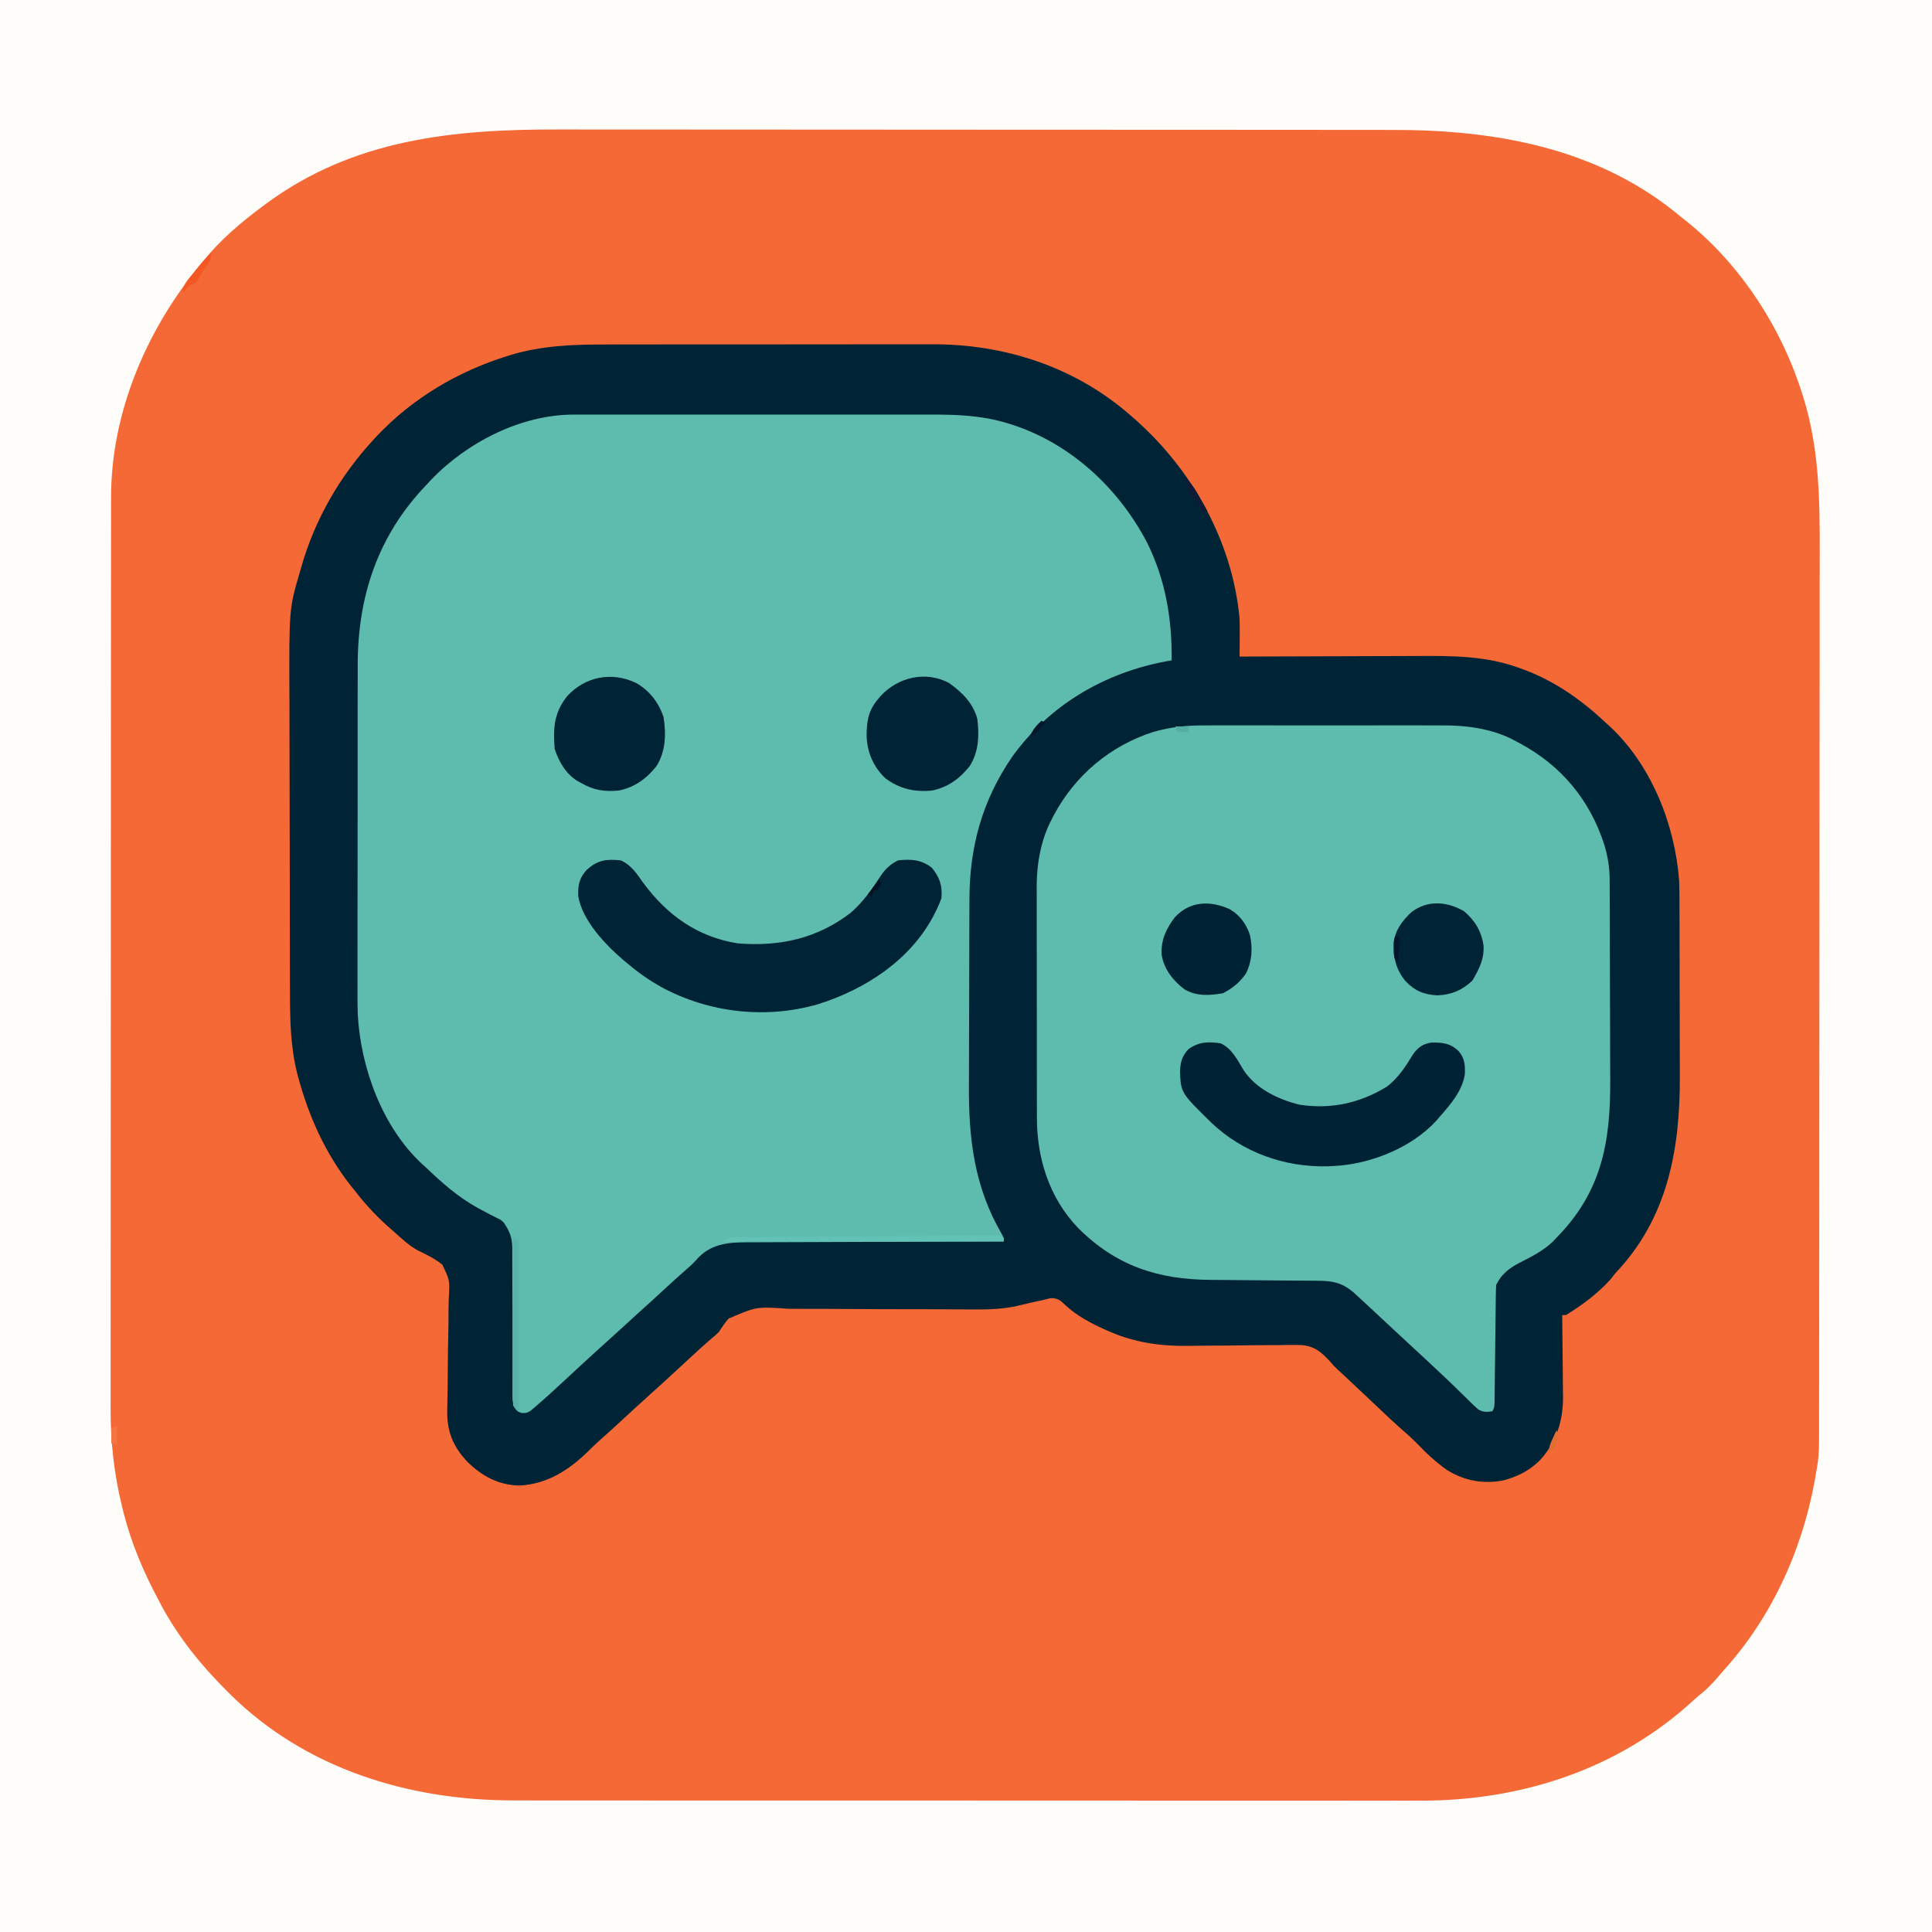
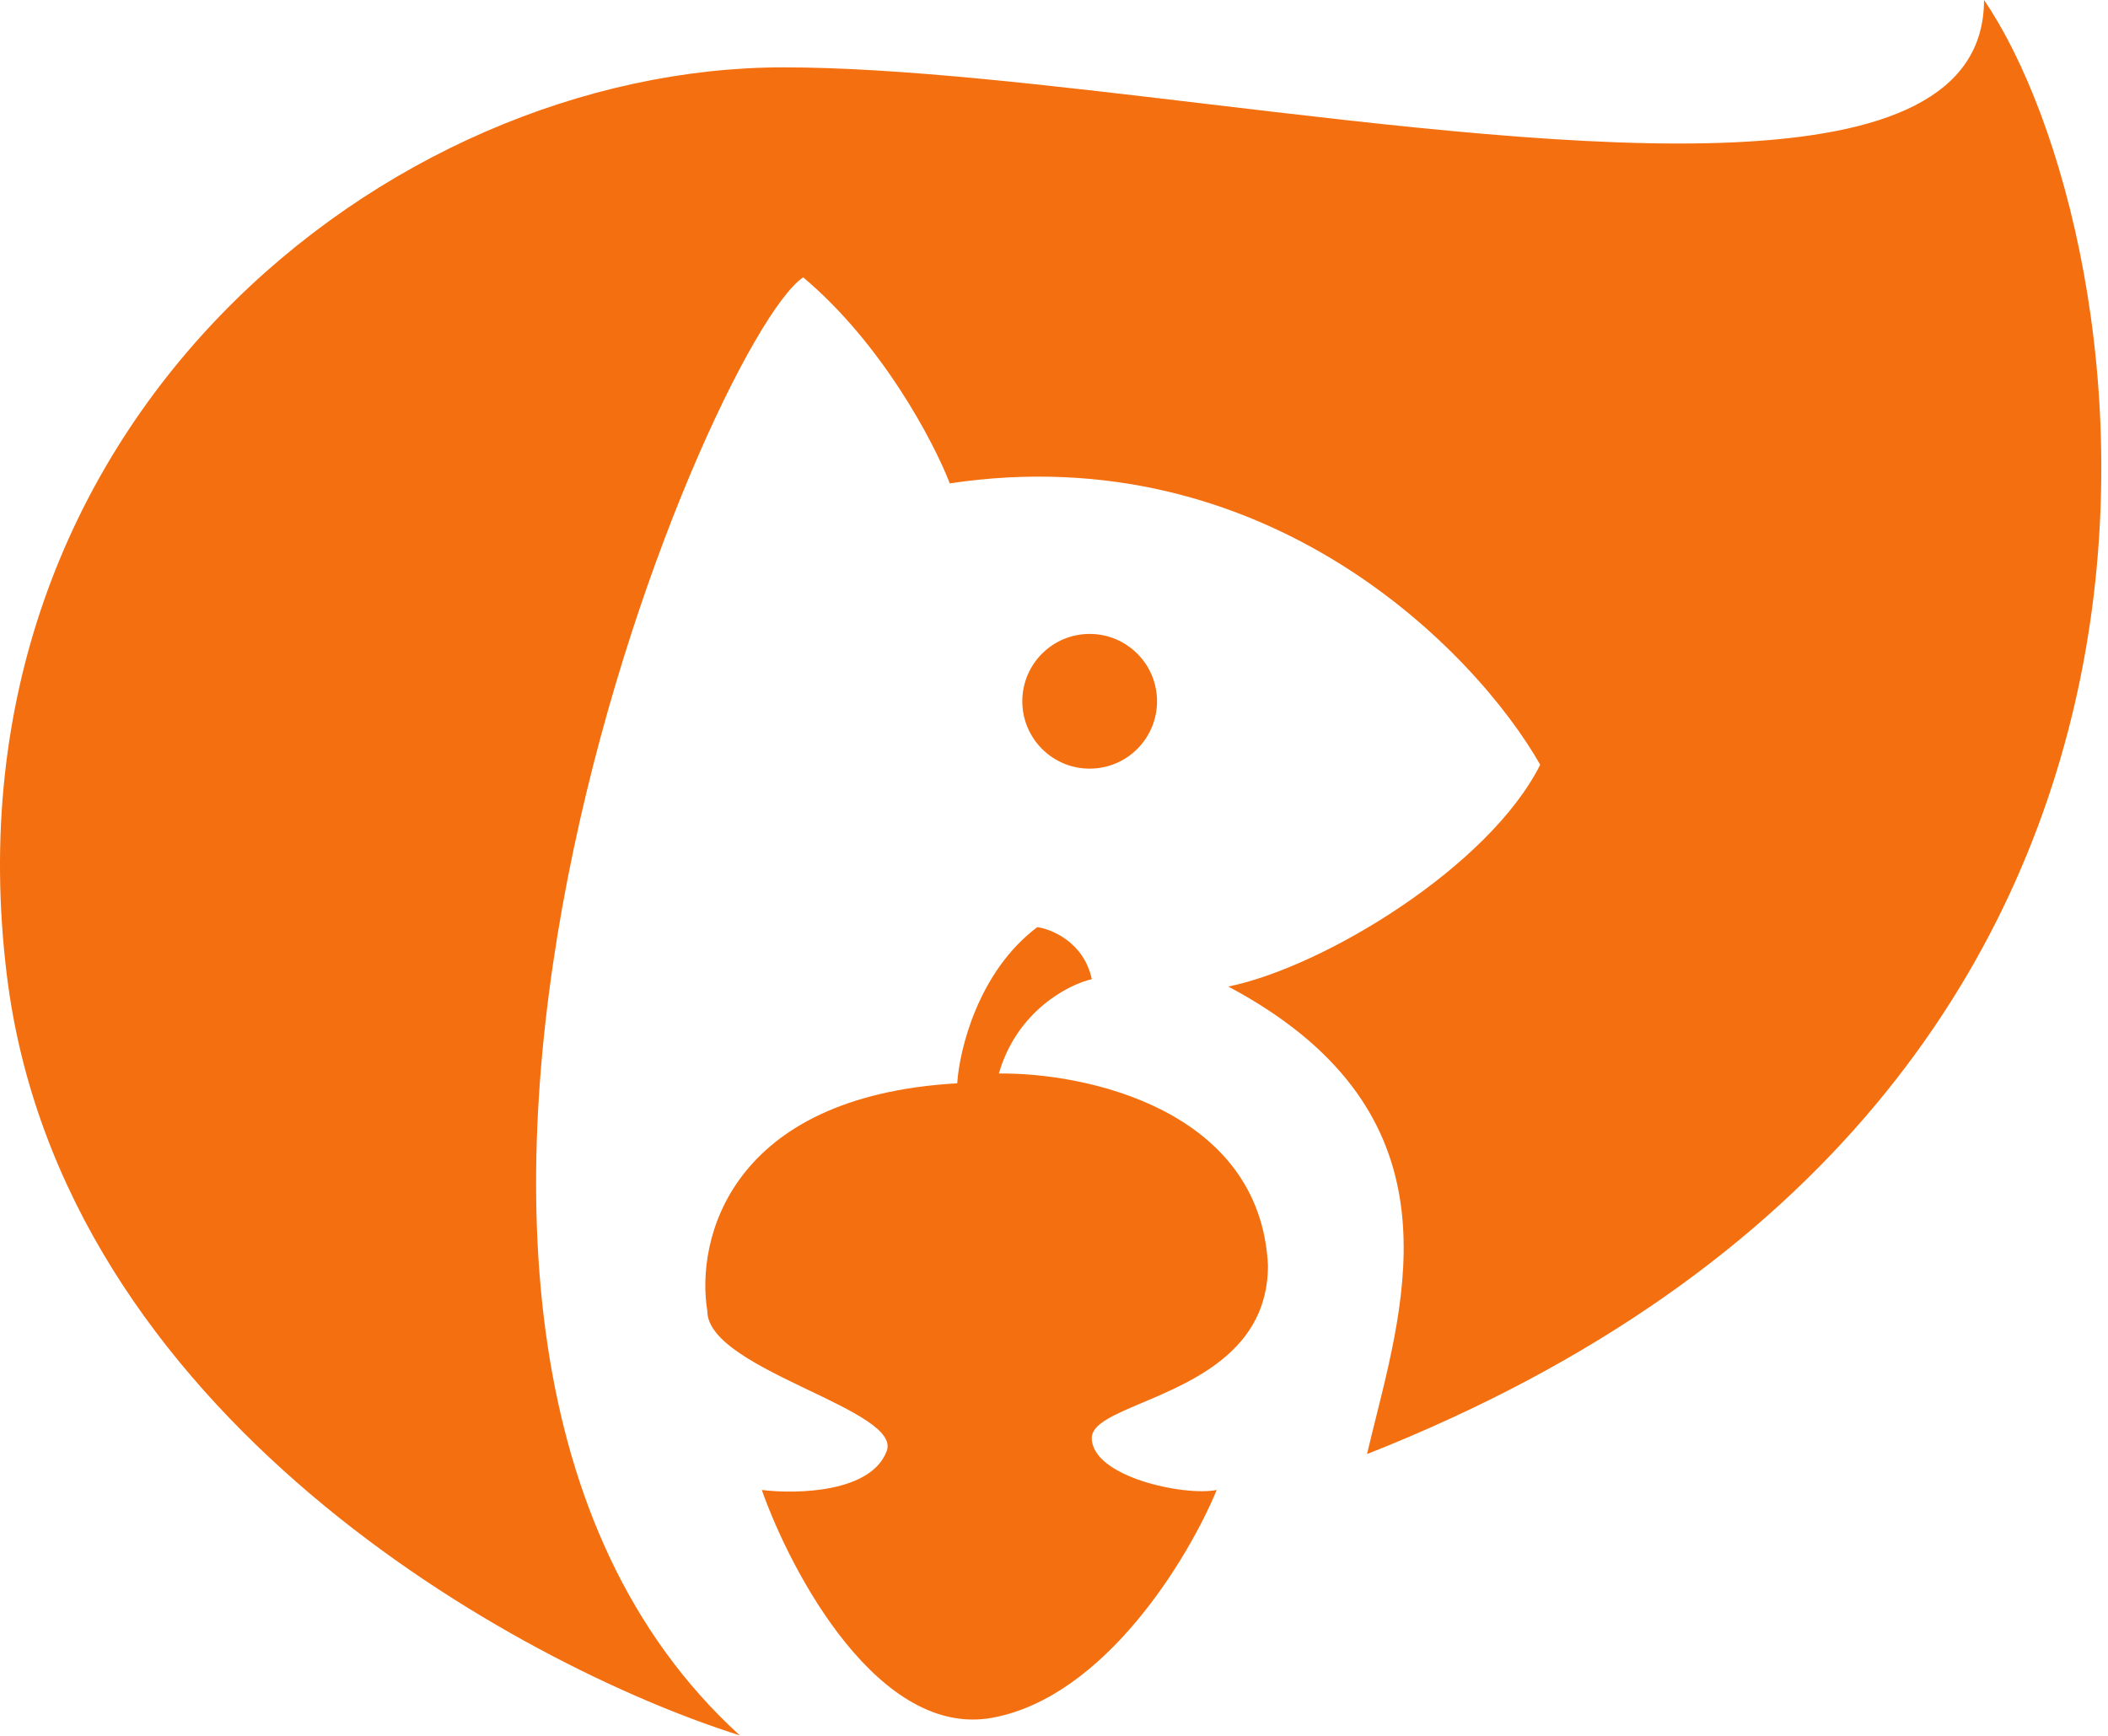
- <svg xmlns="http://www.w3.org/2000/svg" version="1.1" width="1024" height="1024">
-   <path d="M0 0 C337.92 0 675.84 0 1024 0 C1024 337.92 1024 675.84 1024 1024 C686.08 1024 348.16 1024 0 1024 C0 686.08 0 348.16 0 0 Z " fill="#F46935" transform="translate(0,0)" />
-   <path d="M0 0 C2.084 -0.006 4.167 -0.013 6.251 -0.021 C11.853 -0.039 17.454 -0.038 23.055 -0.032 C27.759 -0.029 32.463 -0.035 37.166 -0.041 C48.277 -0.055 59.388 -0.053 70.5 -0.042 C81.901 -0.031 93.301 -0.045 104.703 -0.071 C114.548 -0.094 124.393 -0.1 134.238 -0.094 C140.093 -0.091 145.948 -0.093 151.804 -0.111 C157.316 -0.126 162.829 -0.122 168.341 -0.103 C170.344 -0.1 172.347 -0.103 174.35 -0.113 C212.868 -0.301 250.214 11.833 279.472 37.404 C280.424 38.235 281.377 39.067 282.358 39.924 C312.591 66.76 333.809 104.708 337.472 145.404 C337.593 148.927 337.58 152.442 337.542 155.967 C337.534 157.337 337.534 157.337 337.527 158.734 C337.514 160.958 337.495 163.181 337.472 165.404 C338.074 165.401 338.675 165.399 339.295 165.396 C354.023 165.329 368.75 165.28 383.477 165.249 C390.6 165.233 397.722 165.212 404.844 165.178 C411.061 165.148 417.277 165.128 423.494 165.122 C426.778 165.118 430.061 165.107 433.345 165.087 C450.738 164.983 467.933 165.169 484.534 171.029 C485.263 171.28 485.991 171.531 486.741 171.789 C503.869 177.962 518.287 187.973 531.472 200.404 C532.562 201.381 532.562 201.381 533.675 202.377 C555.874 223.099 568.255 254.526 570.472 284.404 C570.615 288.624 570.629 292.841 570.633 297.064 C570.638 298.291 570.643 299.519 570.648 300.784 C570.66 304.125 570.667 307.467 570.672 310.808 C570.675 312.907 570.679 315.006 570.683 317.106 C570.697 323.706 570.707 330.307 570.711 336.907 C570.715 344.464 570.733 352.022 570.762 359.579 C570.783 365.461 570.793 371.342 570.795 377.224 C570.796 380.718 570.801 384.211 570.819 387.705 C571.01 426.672 564.322 463.321 536.472 492.404 C535.688 493.415 534.904 494.425 534.097 495.467 C527.498 502.851 518.927 509.258 510.472 514.404 C509.812 514.404 509.152 514.404 508.472 514.404 C508.481 515.039 508.489 515.674 508.499 516.329 C508.588 522.997 508.648 529.665 508.691 536.334 C508.711 538.816 508.739 541.298 508.773 543.779 C508.822 547.367 508.845 550.953 508.862 554.541 C508.883 555.633 508.904 556.725 508.925 557.851 C508.929 570.758 505.273 582.094 496.437 591.592 C491.327 596.494 486.226 599.339 479.472 601.404 C478.54 601.69 478.54 601.69 477.589 601.982 C466.895 604.113 456.96 602.338 447.733 596.744 C441.608 592.525 436.392 587.571 431.272 582.213 C428.474 579.406 425.558 576.827 422.562 574.236 C419.115 571.215 415.798 568.057 412.472 564.904 C410.98 563.495 409.487 562.086 407.995 560.677 C406.869 559.614 406.869 559.614 405.721 558.528 C402.185 555.189 398.642 551.858 395.097 548.529 C394.492 547.96 393.888 547.391 393.265 546.804 C392.066 545.68 390.857 544.567 389.635 543.468 C387.472 541.404 387.472 541.404 385.316 538.893 C380.649 533.854 377.177 530.928 370.325 530.322 C366.313 530.176 362.323 530.246 358.312 530.349 C356.554 530.356 354.797 530.357 353.04 530.354 C348.431 530.356 343.825 530.413 339.217 530.487 C331.871 530.597 324.525 530.629 317.178 530.646 C314.644 530.661 312.112 530.705 309.579 530.753 C295.563 530.92 281.666 528.895 268.722 523.217 C267.693 522.78 267.693 522.78 266.644 522.334 C259.102 519.002 250.962 514.718 244.993 508.983 C242.258 506.365 241.008 505.394 237.155 505.467 C235.332 505.931 235.332 505.931 233.472 506.404 C232.026 506.72 230.579 507.032 229.132 507.342 C226.83 507.869 224.531 508.405 222.231 508.943 C221.477 509.116 220.722 509.289 219.944 509.467 C219.277 509.623 218.609 509.779 217.921 509.939 C210.018 511.439 202.37 511.511 194.345 511.435 C192.35 511.423 190.354 511.411 188.358 511.4 C186.948 511.392 185.539 511.383 184.13 511.373 C178.946 511.339 173.763 511.323 168.579 511.318 C167.824 511.317 167.068 511.316 166.29 511.315 C163.179 511.313 160.067 511.311 156.956 511.309 C148.15 511.303 139.346 511.279 130.54 511.202 C123.527 511.14 116.514 511.118 109.501 511.141 C105.797 511.151 102.095 511.143 98.392 511.086 C81.472 509.912 81.472 509.912 66.676 516.259 C64.678 518.479 63.074 520.889 61.472 523.404 C59.413 525.373 59.413 525.373 57.597 526.842 C54.06 529.865 50.634 532.992 47.222 536.154 C46.666 536.669 46.11 537.183 45.537 537.714 C44.406 538.762 43.274 539.81 42.143 540.858 C35.979 546.561 29.787 552.235 23.534 557.842 C19.079 561.839 14.681 565.896 10.288 569.962 C6.246 573.701 2.169 577.398 -1.95 581.052 C-3.862 582.796 -5.71 584.559 -7.544 586.381 C-17.868 596.511 -29.388 604.002 -44.278 604.779 C-55.277 604.508 -63.955 599.834 -71.653 592.334 C-79.548 584.003 -82.775 575.87 -82.48 564.49 C-82.447 562.844 -82.415 561.198 -82.384 559.553 C-82.366 558.682 -82.348 557.812 -82.33 556.916 C-82.231 551.32 -82.207 545.724 -82.173 540.128 C-82.138 535.217 -82.075 530.31 -81.949 525.4 C-81.828 520.642 -81.786 515.888 -81.797 511.128 C-81.787 509.322 -81.749 507.515 -81.682 505.71 C-81.084 496.052 -81.084 496.052 -85.09 487.695 C-88.937 484.616 -93.146 482.47 -97.592 480.393 C-102.453 477.91 -106.464 473.994 -110.528 470.404 C-111.263 469.768 -111.263 469.768 -112.012 469.119 C-119.322 462.776 -125.618 456.104 -131.528 448.404 C-132.255 447.504 -132.982 446.605 -133.731 445.677 C-146.95 428.9 -155.85 409.142 -161.403 388.592 C-161.595 387.888 -161.786 387.185 -161.983 386.461 C-165.599 372.08 -165.831 357.725 -165.835 342.994 C-165.842 340.875 -165.851 338.756 -165.86 336.637 C-165.882 330.919 -165.891 325.202 -165.896 319.484 C-165.899 315.898 -165.906 312.312 -165.913 308.726 C-165.937 296.177 -165.95 283.628 -165.954 271.079 C-165.957 259.446 -165.987 247.814 -166.029 236.181 C-166.064 226.142 -166.079 216.103 -166.08 206.064 C-166.081 200.092 -166.089 194.119 -166.118 188.147 C-166.335 140.068 -166.335 140.068 -160.528 120.404 C-160.177 119.161 -160.177 119.161 -159.818 117.893 C-152.632 92.643 -139.328 69.641 -121.528 50.404 C-121.054 49.891 -120.58 49.379 -120.092 48.851 C-101.113 28.598 -77.016 14.326 -50.591 6.092 C-49.866 5.861 -49.141 5.631 -48.394 5.393 C-32.536 0.745 -16.411 -0.041 0 0 Z " fill="#002336" transform="translate(319.5283,182.5959)" />
-   <path d="M0 0 C337.92 0 675.84 0 1024 0 C1024 337.92 1024 675.84 1024 1024 C686.08 1024 348.16 1024 0 1024 C0 686.08 0 348.16 0 0 Z M141 108 C140.365 108.468 139.731 108.936 139.077 109.418 C127.782 117.842 116.909 127.038 108 138 C107.567 138.52 107.134 139.041 106.688 139.577 C77.901 174.21 58.766 218.445 58.869 264.014 C58.867 264.879 58.864 265.744 58.862 266.635 C58.857 269.524 58.858 272.413 58.86 275.303 C58.857 277.399 58.854 279.495 58.851 281.592 C58.843 287.346 58.841 293.1 58.84 298.854 C58.838 305.063 58.831 311.271 58.824 317.48 C58.81 331.763 58.804 346.045 58.799 360.328 C58.797 367.393 58.793 374.458 58.789 381.523 C58.777 405.728 58.766 429.933 58.762 454.138 C58.762 455.657 58.762 457.175 58.762 458.694 C58.762 460.216 58.761 461.738 58.761 463.261 C58.761 466.314 58.76 469.367 58.76 472.421 C58.76 473.178 58.76 473.935 58.759 474.715 C58.756 499.244 58.74 523.773 58.717 548.302 C58.692 574.262 58.678 600.223 58.677 626.183 C58.677 629.037 58.677 631.891 58.676 634.745 C58.676 635.448 58.676 636.151 58.676 636.875 C58.675 648.148 58.664 659.421 58.65 670.694 C58.635 682.043 58.632 693.391 58.64 704.739 C58.644 710.878 58.643 717.017 58.629 723.156 C58.616 728.79 58.617 734.423 58.63 740.057 C58.631 742.082 58.628 744.107 58.62 746.132 C58.547 763.907 60.428 781.212 64.688 798.5 C64.941 799.537 65.194 800.574 65.456 801.642 C69.606 817.947 76.051 833.209 84 848 C84.59 849.132 85.181 850.264 85.789 851.43 C94.795 868.023 106.654 882.716 120 896 C120.524 896.526 121.048 897.053 121.587 897.595 C161.834 937.639 217.013 954.373 272.655 954.261 C274.801 954.264 276.947 954.268 279.093 954.272 C284.946 954.283 290.8 954.28 296.654 954.276 C302.984 954.274 309.314 954.283 315.644 954.29 C328.03 954.303 340.416 954.305 352.802 954.302 C362.877 954.301 372.952 954.302 383.026 954.307 C384.477 954.307 385.928 954.308 387.379 954.308 C389.566 954.309 391.753 954.31 393.94 954.311 C414.257 954.32 434.574 954.324 454.891 954.32 C455.656 954.32 456.421 954.319 457.209 954.319 C461.085 954.318 464.961 954.318 468.838 954.317 C469.607 954.317 470.377 954.316 471.17 954.316 C472.727 954.316 474.283 954.315 475.84 954.315 C500.044 954.31 524.248 954.318 548.453 954.336 C575.693 954.357 602.933 954.368 630.173 954.364 C633.083 954.363 635.993 954.363 638.903 954.363 C639.62 954.362 640.336 954.362 641.074 954.362 C651.846 954.361 662.618 954.368 673.389 954.378 C685.656 954.39 697.922 954.392 710.189 954.38 C716.438 954.374 722.687 954.372 728.936 954.385 C734.674 954.395 740.412 954.392 746.151 954.378 C748.209 954.376 750.268 954.378 752.326 954.386 C806.186 954.583 857.893 937.825 897.859 900.953 C899.593 899.371 901.347 897.891 903.188 896.438 C906.859 893.256 909.867 889.703 913 886 C913.838 885.05 914.676 884.1 915.539 883.121 C941.41 853.604 957.063 816.633 963 778 C963.259 776.441 963.259 776.441 963.523 774.851 C964.055 770.556 964.142 766.394 964.134 762.072 C964.137 761.192 964.139 760.311 964.141 759.404 C964.148 756.452 964.148 753.5 964.147 750.547 C964.15 748.41 964.154 746.273 964.158 744.136 C964.168 738.259 964.172 732.383 964.175 726.507 C964.179 720.17 964.188 713.833 964.197 707.496 C964.216 692.91 964.226 678.325 964.234 663.739 C964.239 656.524 964.244 649.309 964.249 642.094 C964.267 617.373 964.282 592.652 964.289 567.93 C964.29 566.379 964.29 564.827 964.291 563.276 C964.291 562.506 964.291 561.737 964.292 560.944 C964.293 557.046 964.294 553.148 964.295 549.25 C964.296 548.09 964.296 548.09 964.296 546.906 C964.304 521.858 964.327 496.81 964.36 471.762 C964.394 445.253 964.414 418.743 964.417 392.234 C964.417 389.318 964.418 386.402 964.418 383.486 C964.419 382.768 964.419 382.05 964.419 381.311 C964.421 369.802 964.437 358.293 964.457 346.784 C964.478 335.192 964.483 323.599 964.474 312.006 C964.469 305.737 964.471 299.468 964.49 293.199 C964.58 262.627 964.156 234.179 954 205 C953.616 203.879 953.616 203.879 953.224 202.734 C941.438 168.902 919.534 136.881 891 115 C890.041 114.214 889.082 113.427 888.094 112.617 C845.379 78.208 791.994 68.833 738.687 68.86 C736.603 68.857 734.519 68.854 732.434 68.851 C726.76 68.843 721.086 68.841 715.412 68.84 C709.271 68.838 703.13 68.831 696.99 68.824 C682.891 68.81 668.793 68.804 654.694 68.799 C647.713 68.797 640.731 68.793 633.75 68.789 C609.805 68.777 585.86 68.766 561.916 68.762 C560.416 68.762 558.917 68.762 557.417 68.762 C555.914 68.762 554.411 68.761 552.908 68.761 C549.893 68.761 546.878 68.76 543.863 68.76 C542.742 68.76 542.742 68.76 541.598 68.759 C517.372 68.756 493.146 68.74 468.92 68.717 C443.246 68.692 417.572 68.678 391.898 68.677 C389.074 68.677 386.25 68.677 383.426 68.676 C382.383 68.676 382.383 68.676 381.319 68.676 C370.187 68.675 359.055 68.664 347.923 68.65 C336.712 68.635 325.502 68.632 314.292 68.64 C308.233 68.644 302.174 68.643 296.115 68.629 C240.237 68.506 187.515 73.669 141 108 Z " fill="#FEFDFA" transform="translate(0,0)" />
-   <path d="M0 0 C0.886 -0.003 1.771 -0.006 2.683 -0.009 C5.621 -0.017 8.558 -0.011 11.496 -0.005 C13.614 -0.008 15.732 -0.011 17.851 -0.015 C23.584 -0.025 29.318 -0.021 35.051 -0.015 C41.066 -0.01 47.08 -0.014 53.094 -0.017 C63.196 -0.021 73.298 -0.016 83.399 -0.007 C95.056 0.004 106.712 0.001 118.368 -0.01 C128.395 -0.02 138.423 -0.021 148.45 -0.016 C154.43 -0.012 160.41 -0.012 166.39 -0.019 C172.017 -0.024 177.644 -0.02 183.27 -0.009 C185.327 -0.006 187.384 -0.007 189.441 -0.011 C202.984 -0.038 215.878 0.474 228.959 4.379 C229.666 4.589 230.372 4.8 231.1 5.016 C262.676 14.938 288.342 38.698 303.521 67.649 C313.4 87.394 316.906 108.37 316.647 130.254 C315.738 130.413 314.829 130.571 313.893 130.734 C280.957 136.849 251.866 153.947 232.147 181.316 C216.197 204.675 209.531 228.91 209.47 257.021 C209.463 258.368 209.457 259.715 209.45 261.062 C209.429 265.446 209.418 269.83 209.408 274.215 C209.404 275.738 209.4 277.262 209.396 278.785 C209.377 285.951 209.363 293.117 209.355 300.283 C209.345 308.49 209.319 316.696 209.278 324.903 C209.248 331.289 209.233 337.675 209.23 344.061 C209.227 347.855 209.219 351.649 209.193 355.442 C209.014 383.614 212.007 409.118 226.362 433.883 C227.647 436.254 227.647 436.254 227.647 438.254 C226.893 438.255 226.14 438.257 225.363 438.258 C207 438.296 188.637 438.355 170.274 438.438 C161.394 438.478 152.514 438.51 143.634 438.525 C135.89 438.538 128.148 438.565 120.405 438.609 C116.307 438.631 112.21 438.647 108.113 438.646 C104.25 438.645 100.388 438.663 96.525 438.695 C95.114 438.704 93.702 438.705 92.29 438.7 C82.35 438.665 73.382 439.263 66.022 446.566 C65.465 447.177 64.908 447.788 64.334 448.418 C62.656 450.244 60.906 451.832 59.022 453.441 C55.365 456.595 51.812 459.847 48.272 463.129 C43.608 467.452 38.91 471.732 34.174 475.977 C31.316 478.552 28.48 481.151 25.647 483.754 C22.019 487.087 18.378 490.403 14.709 493.691 C10.868 497.14 7.062 500.625 3.272 504.129 C2.724 504.635 2.175 505.141 1.611 505.663 C-1.097 508.164 -3.801 510.67 -6.498 513.184 C-11.186 517.541 -15.919 521.853 -20.791 526.004 C-21.553 526.659 -22.314 527.314 -23.099 527.988 C-25.353 529.254 -25.353 529.254 -28.013 529.145 C-30.353 528.254 -30.353 528.254 -32.353 525.254 C-32.546 522.392 -32.623 519.625 -32.609 516.763 C-32.612 515.896 -32.616 515.029 -32.62 514.135 C-32.626 512.251 -32.629 510.367 -32.628 508.483 C-32.627 505.498 -32.64 502.514 -32.657 499.529 C-32.703 491.043 -32.727 482.556 -32.734 474.069 C-32.739 468.879 -32.763 463.688 -32.799 458.498 C-32.809 456.522 -32.812 454.546 -32.806 452.57 C-32.799 449.801 -32.816 447.032 -32.839 444.263 C-32.831 443.451 -32.823 442.639 -32.814 441.803 C-32.896 436.179 -34.166 432.907 -37.353 428.254 C-38.974 426.736 -38.974 426.736 -40.787 425.918 C-41.75 425.413 -41.75 425.413 -42.733 424.897 C-43.412 424.561 -44.091 424.225 -44.791 423.879 C-46.235 423.113 -47.676 422.342 -49.115 421.566 C-49.831 421.182 -50.547 420.798 -51.284 420.402 C-61.474 414.746 -70.012 407.282 -78.353 399.254 C-79.06 398.622 -79.766 397.991 -80.494 397.34 C-101.684 377.787 -113.195 346.208 -114.722 317.985 C-114.904 312.644 -114.884 307.307 -114.855 301.964 C-114.859 299.943 -114.864 297.921 -114.871 295.899 C-114.885 290.482 -114.874 285.065 -114.858 279.648 C-114.844 273.937 -114.85 268.225 -114.854 262.514 C-114.856 252.933 -114.843 243.352 -114.82 233.771 C-114.793 222.742 -114.791 211.713 -114.803 200.684 C-114.814 190.007 -114.808 179.33 -114.794 168.654 C-114.788 164.14 -114.788 159.625 -114.793 155.111 C-114.797 149.785 -114.787 144.458 -114.766 139.132 C-114.76 137.194 -114.76 135.255 -114.765 133.317 C-114.849 96.49 -104.145 64.125 -78.353 37.254 C-77.511 36.349 -76.67 35.444 -75.802 34.512 C-56.815 14.672 -27.889 -0.154 0 0 Z " fill="#5DBCAE" transform="translate(304.3532,219.746)" />
-   <path d="M0 0 C1.502 -0.005 3.003 -0.013 4.505 -0.021 C8.536 -0.039 12.567 -0.032 16.598 -0.02 C20.849 -0.009 25.1 -0.019 29.351 -0.025 C36.487 -0.033 43.623 -0.023 50.759 -0.004 C58.966 0.018 67.172 0.011 75.379 -0.011 C82.469 -0.029 89.559 -0.032 96.649 -0.021 C100.864 -0.015 105.079 -0.014 109.294 -0.028 C113.262 -0.039 117.23 -0.031 121.198 -0.008 C122.639 -0.003 124.08 -0.004 125.521 -0.013 C138.956 -0.089 152.918 1.776 164.838 8.393 C165.827 8.916 165.827 8.916 166.835 9.449 C189.021 21.374 204.162 39.682 211.776 63.643 C213.493 69.573 214.459 75.246 214.486 81.426 C214.496 83.164 214.496 83.164 214.507 84.938 C214.51 86.195 214.513 87.453 214.515 88.749 C214.522 90.098 214.528 91.447 214.535 92.797 C214.556 97.218 214.567 101.639 214.577 106.061 C214.581 107.591 214.585 109.122 214.589 110.652 C214.608 117.855 214.622 125.057 214.631 132.259 C214.64 140.525 214.667 148.791 214.707 157.057 C214.737 163.475 214.752 169.892 214.755 176.309 C214.758 180.128 214.766 183.946 214.792 187.765 C215.001 220.826 210.295 247.139 186.338 271.518 C185.727 272.165 185.116 272.812 184.487 273.479 C179.365 278.46 173.089 281.575 166.772 284.792 C161.168 287.726 157.24 290.714 154.338 296.518 C154.223 298.569 154.171 300.625 154.149 302.68 C154.124 304.622 154.124 304.622 154.098 306.603 C154.088 307.644 154.088 307.644 154.078 308.706 C154.057 310.874 154.03 313.042 154.001 315.21 C153.942 319.813 153.889 324.415 153.838 329.018 C153.779 334.35 153.717 339.682 153.646 345.014 C153.62 347.153 153.599 349.293 153.578 351.432 C153.553 353.374 153.553 353.374 153.528 355.355 C153.515 356.5 153.503 357.644 153.49 358.823 C153.338 361.518 153.338 361.518 152.338 363.518 C149.332 364.003 147.19 364.089 144.601 362.353 C142.65 360.617 140.801 358.811 138.963 356.955 C137.543 355.572 136.123 354.189 134.702 352.807 C133.979 352.094 133.257 351.382 132.513 350.647 C129.113 347.317 125.632 344.076 122.151 340.83 C120.815 339.578 119.479 338.325 118.143 337.072 C114.182 333.366 110.199 329.685 106.208 326.012 C102.657 322.742 99.124 319.453 95.6 316.154 C92.518 313.27 89.43 310.392 86.338 307.518 C85.825 307.041 85.313 306.564 84.784 306.072 C83.432 304.82 82.073 303.575 80.713 302.33 C79.979 301.656 79.244 300.982 78.487 300.287 C72.357 295.238 67.513 294.372 59.747 294.344 C58.987 294.337 58.227 294.331 57.444 294.324 C55.795 294.31 54.146 294.298 52.497 294.288 C49.876 294.271 47.255 294.248 44.635 294.223 C37.183 294.152 29.731 294.092 22.279 294.041 C17.716 294.009 13.153 293.967 8.591 293.921 C6.863 293.905 5.134 293.892 3.406 293.884 C-24.735 293.741 -47.027 286.598 -67.277 266.339 C-82.538 250.419 -89.144 229.325 -89.066 207.731 C-89.071 206.288 -89.078 204.844 -89.086 203.4 C-89.104 199.513 -89.103 195.627 -89.098 191.74 C-89.094 188.478 -89.101 185.216 -89.107 181.953 C-89.121 174.246 -89.119 166.539 -89.108 158.832 C-89.096 150.922 -89.11 143.013 -89.137 135.104 C-89.159 128.276 -89.166 121.449 -89.16 114.621 C-89.157 110.559 -89.159 106.498 -89.176 102.437 C-89.192 98.611 -89.188 94.787 -89.169 90.962 C-89.164 88.918 -89.178 86.874 -89.193 84.831 C-89.097 72.595 -86.831 60.148 -80.974 49.268 C-80.633 48.613 -80.292 47.958 -79.941 47.283 C-68.681 26.315 -50.142 10.787 -27.512 3.504 C-18.234 0.816 -9.694 -0.06 0 0 Z " fill="#5DBCAE" transform="translate(638.6616,384.4824)" />
-   <path d="M0 0 C5.657 2.562 8.518 7.07 12 12 C24.557 29.009 40.683 40.632 62 44 C84.242 45.794 104.043 41.521 121.938 27.75 C128.518 22.032 133.368 15.053 138.09 7.781 C140.499 4.274 143.194 1.903 147 0 C154.139 -0.722 159.262 -0.45 165 4 C169.134 9.33 170.479 13.266 170 20 C169.006 22.718 168.008 25.081 166.688 27.625 C166.333 28.318 165.978 29.011 165.613 29.725 C153.089 53.129 129.537 68.35 104.777 76.191 C76.98 84.284 46.758 80.865 21.363 67.081 C15.159 63.571 9.424 59.63 4 55 C3.202 54.346 2.404 53.693 1.582 53.02 C-8.096 44.782 -20.291 31.973 -22.5 19.082 C-22.752 13.253 -22.025 9.46 -18 5 C-12.081 -0.214 -7.779 -0.761 0 0 Z " fill="#002336" transform="translate(329,456)" />
-   <path d="M0 0 C6.039 2.777 8.874 8.885 12.203 14.32 C18.807 24.168 30.609 29.792 41.891 32.531 C58.541 35.041 73.633 31.712 88 23 C94.162 18.313 98.056 12.192 102.043 5.637 C104.759 1.977 107.168 0.296 111.684 -0.434 C117.607 -0.442 121.45 -0.209 126 4 C129.319 7.761 129.579 11.479 129.406 16.324 C128.047 25.28 121.781 32.39 116 39 C115.479 39.616 114.958 40.232 114.422 40.867 C101.213 55.344 79.241 64.107 60 65 C58.867 65.053 57.734 65.106 56.566 65.16 C33.792 65.705 11.619 57.826 -4.938 42.072 C-21.14 26.195 -21.14 26.195 -21.562 14.812 C-21.334 9.814 -20.538 6.729 -17 3 C-11.557 -0.865 -6.482 -1.018 0 0 Z " fill="#002235" transform="translate(647,553)" />
-   <path d="M0 0 C6.919 4.909 12.737 10.652 15 19 C16.054 27.79 15.804 36.349 11 44 C5.771 50.652 -0.636 55.308 -9 57 C-18.333 57.909 -26.16 56.126 -33.75 50.5 C-40.007 44.511 -43.216 37.122 -43.662 28.544 C-43.748 21.024 -42.933 14.917 -38 9 C-37.469 8.357 -36.938 7.714 -36.391 7.051 C-27.142 -3.068 -12.425 -6.635 0 0 Z " fill="#002335" transform="translate(503,362)" />
-   <path d="M0 0 C7.201 3.91 12.169 10.31 14.828 18.078 C16.329 27.068 16.049 36.306 11.18 44.184 C5.959 50.836 -0.461 55.496 -8.82 57.184 C-16.453 57.917 -22.174 57.005 -28.82 53.184 C-29.448 52.845 -30.076 52.506 -30.723 52.156 C-36.893 48.362 -40.565 41.95 -42.82 35.184 C-43.686 24.29 -43.266 16.017 -36.211 7.164 C-26.687 -3.212 -12.811 -5.914 0 0 Z " fill="#002335" transform="translate(336.8203,361.8164)" />
-   <path d="M0 0 C5.79 4.901 9.242 10.691 10.312 18.188 C10.712 25.373 7.95 30.7 4.375 36.75 C-0.956 41.801 -6.777 44.302 -14.125 44.562 C-21.417 44.207 -26.326 42.077 -31.312 36.75 C-36.137 30.545 -37.603 24.499 -37.344 16.672 C-36.475 9.916 -32.81 5.045 -27.918 0.477 C-19.332 -6.134 -9.033 -5.237 0 0 Z " fill="#012336" transform="translate(776,483)" />
-   <path d="M0 0 C5.297 3.206 8.756 7.987 10.586 13.891 C11.949 20.833 11.613 27.576 8.398 33.926 C5.251 38.594 1.172 41.89 -3.812 44.438 C-10.916 45.691 -17.745 46.118 -24.152 42.395 C-30.262 37.783 -35.174 31.603 -36.312 23.879 C-36.734 16.282 -33.869 10.14 -29.312 4.188 C-21.19 -4.61 -10.309 -4.763 0 0 Z " fill="#002235" transform="translate(652,482)" />
-   <path d="M0 0 C0 0.66 0 1.32 0 2 C-49.5 2 -99 2 -150 2 C-145.983 -0.008 -144.403 -0.257 -140.066 -0.285 C-138.851 -0.298 -137.637 -0.31 -136.386 -0.323 C-135.044 -0.327 -133.701 -0.331 -132.359 -0.335 C-130.943 -0.346 -129.527 -0.357 -128.111 -0.37 C-124.268 -0.402 -120.425 -0.421 -116.582 -0.438 C-112.564 -0.457 -108.545 -0.487 -104.526 -0.515 C-97.779 -0.561 -91.032 -0.6 -84.285 -0.633 C-76.477 -0.672 -68.67 -0.721 -60.863 -0.776 C-53.358 -0.829 -45.853 -0.877 -38.348 -0.921 C-35.151 -0.939 -31.954 -0.96 -28.757 -0.982 C-24.997 -1.007 -21.236 -1.027 -17.475 -1.043 C-16.092 -1.05 -14.709 -1.058 -13.327 -1.069 C-11.445 -1.082 -9.562 -1.089 -7.68 -1.096 C-6.626 -1.101 -5.571 -1.107 -4.484 -1.113 C-2 -1 -2 -1 0 0 Z " fill="#61C2B5" transform="translate(532,656)" />
-   <path d="M0 0 C0.33 0.66 0.66 1.32 1 2 C1.66 2 2.32 2 3 2 C3 32.03 3 62.06 3 93 C-0.38 89.62 -0.348 88.494 -0.373 83.915 C-0.362 83.084 -0.352 82.254 -0.341 81.398 C-0.341 80.519 -0.341 79.641 -0.342 78.736 C-0.34 75.83 -0.316 72.925 -0.293 70.02 C-0.287 68.006 -0.283 65.992 -0.28 63.979 C-0.269 58.677 -0.239 53.375 -0.206 48.073 C-0.175 42.664 -0.162 37.255 -0.146 31.846 C-0.114 21.23 -0.063 10.615 0 0 Z " fill="#59B3A8" transform="translate(272,655)" />
-   <path d="M0 0 C0 3.582 -0.845 4.558 -2.875 7.438 C-4.443 9.675 -5.879 11.732 -7.008 14.223 C-8 16 -8 16 -11 17 C-12.372 18.294 -13.712 19.623 -15 21 C-15 16.638 -12.382 14.308 -9.75 11.062 C-9.259 10.442 -8.768 9.821 -8.262 9.182 C-5.667 5.933 -3.021 2.87 0 0 Z " fill="#F35722" transform="translate(112,134)" />
-   <path d="M0 0 C3.713 3.312 5.889 6.948 8.25 11.25 C8.614 11.9 8.977 12.549 9.352 13.219 C10.24 14.809 11.121 16.404 12 18 C11.01 18 10.02 18 9 18 C8.319 16.546 8.319 16.546 7.625 15.062 C6.342 11.929 6.342 11.929 4 11 C2.306 7.409 0.781 3.904 0 0 Z " fill="#101A37" transform="translate(628,253)" />
-   <path d="M0 0 C0.66 0.33 1.32 0.66 2 1 C1.67 5.29 1.34 9.58 1 14 C-1 12 -1 12 -1.23 9.434 C-1.216 8.445 -1.202 7.456 -1.188 6.438 C-1.181 5.446 -1.175 4.455 -1.168 3.434 C-1 1 -1 1 0 0 Z " fill="#03172A" transform="translate(740,496)" />
-   <path d="M0 0 C1.2 3.961 0.663 6.175 -1 10 C-1.99 10.66 -2.98 11.32 -4 12 C-4 8.763 -3.345 7.212 -2 4.312 C-1.629 3.504 -1.258 2.696 -0.875 1.863 C-0.586 1.248 -0.297 0.634 0 0 Z " fill="#E36E34" transform="translate(825,758)" />
-   <path d="M0 0 C0 3.3 0 6.6 0 10 C-0.99 9.67 -1.98 9.34 -3 9 C-3 6.36 -3 3.72 -3 1 C-1 0 -1 0 0 0 Z " fill="#F57443" transform="translate(62,756)" />
-   <path d="M0 0 C0.66 0.33 1.32 0.66 2 1 C-2.625 6.875 -2.625 6.875 -6 8 C-4.557 4.634 -2.667 2.49 0 0 Z " fill="#03192B" transform="translate(552,382)" />
-   <path d="M0 0 C0.33 0.66 0.66 1.32 1 2 C0.062 4.125 0.062 4.125 -1 6 C-1.66 6 -2.32 6 -3 6 C-3.33 6.99 -3.66 7.98 -4 9 C-4.66 8.67 -5.32 8.34 -6 8 C-4.02 5.36 -2.04 2.72 0 0 Z " fill="#021224" transform="translate(466,466)" />
-   <path d="M0 0 C2.31 0 4.62 0 7 0 C7 0.99 7 1.98 7 3 C5.02 3 3.04 3 1 3 C0.67 2.01 0.34 1.02 0 0 Z " fill="#55ADA3" transform="translate(623,385)" />
+ <svg xmlns="http://www.w3.org/2000/svg" width="266" height="219" viewBox="0 0 266 219" fill="none">
+   <path fill-rule="evenodd" clip-rule="evenodd" d="M155 124.5C167.167 122 187.955 109.3 194.355 96.5H194.351C186.184 82.167 159.851 55 119.851 61C117.851 55.833 111.351 43.4 101.351 35C89.353 43 36.855 167.5 93.354 219C65.354 210.167 7.655 178.6 0.855 123C-7.645 53.5 48.858 8.5 98.855 8.5C113.448 8.5 132.429 10.758 151.994 13.085C199.458 18.73 250.355 24.784 250.355 0C270.189 29 289 137.5 172.5 183.5C172.846 182.02 173.227 180.493 173.618 178.927C177.936 161.629 183.427 139.631 155 124.5ZM146 88.5C146 93.194 142.194 97 137.5 97C132.806 97 129 93.194 129 88.5C129 83.806 132.806 80 137.5 80C142.194 80 146 83.806 146 88.5ZM120.788 136.708C92.005 138.35 87.774 156.553 89.257 165.449C89.257 169.308 95.96 172.519 102.089 175.454C107.696 178.138 112.822 180.593 111.895 183.104C109.955 188.359 100.576 188.578 96.129 188.031C99.903 198.706 111.006 219.399 125.235 216.772C139.464 214.144 150.029 196.516 153.532 188.031C149.49 188.852 137.767 186.388 137.767 181.461C137.767 179.718 140.551 178.54 144.149 177.018C150.718 174.238 160 170.312 160 159.701C159.03 139.993 136.958 135.339 126.044 135.476C128.307 127.593 134.802 124.254 137.767 123.569C136.796 118.971 132.781 117.274 130.894 117C123.456 122.584 121.057 132.465 120.788 136.708Z" fill="#F46F0F" />
</svg>
